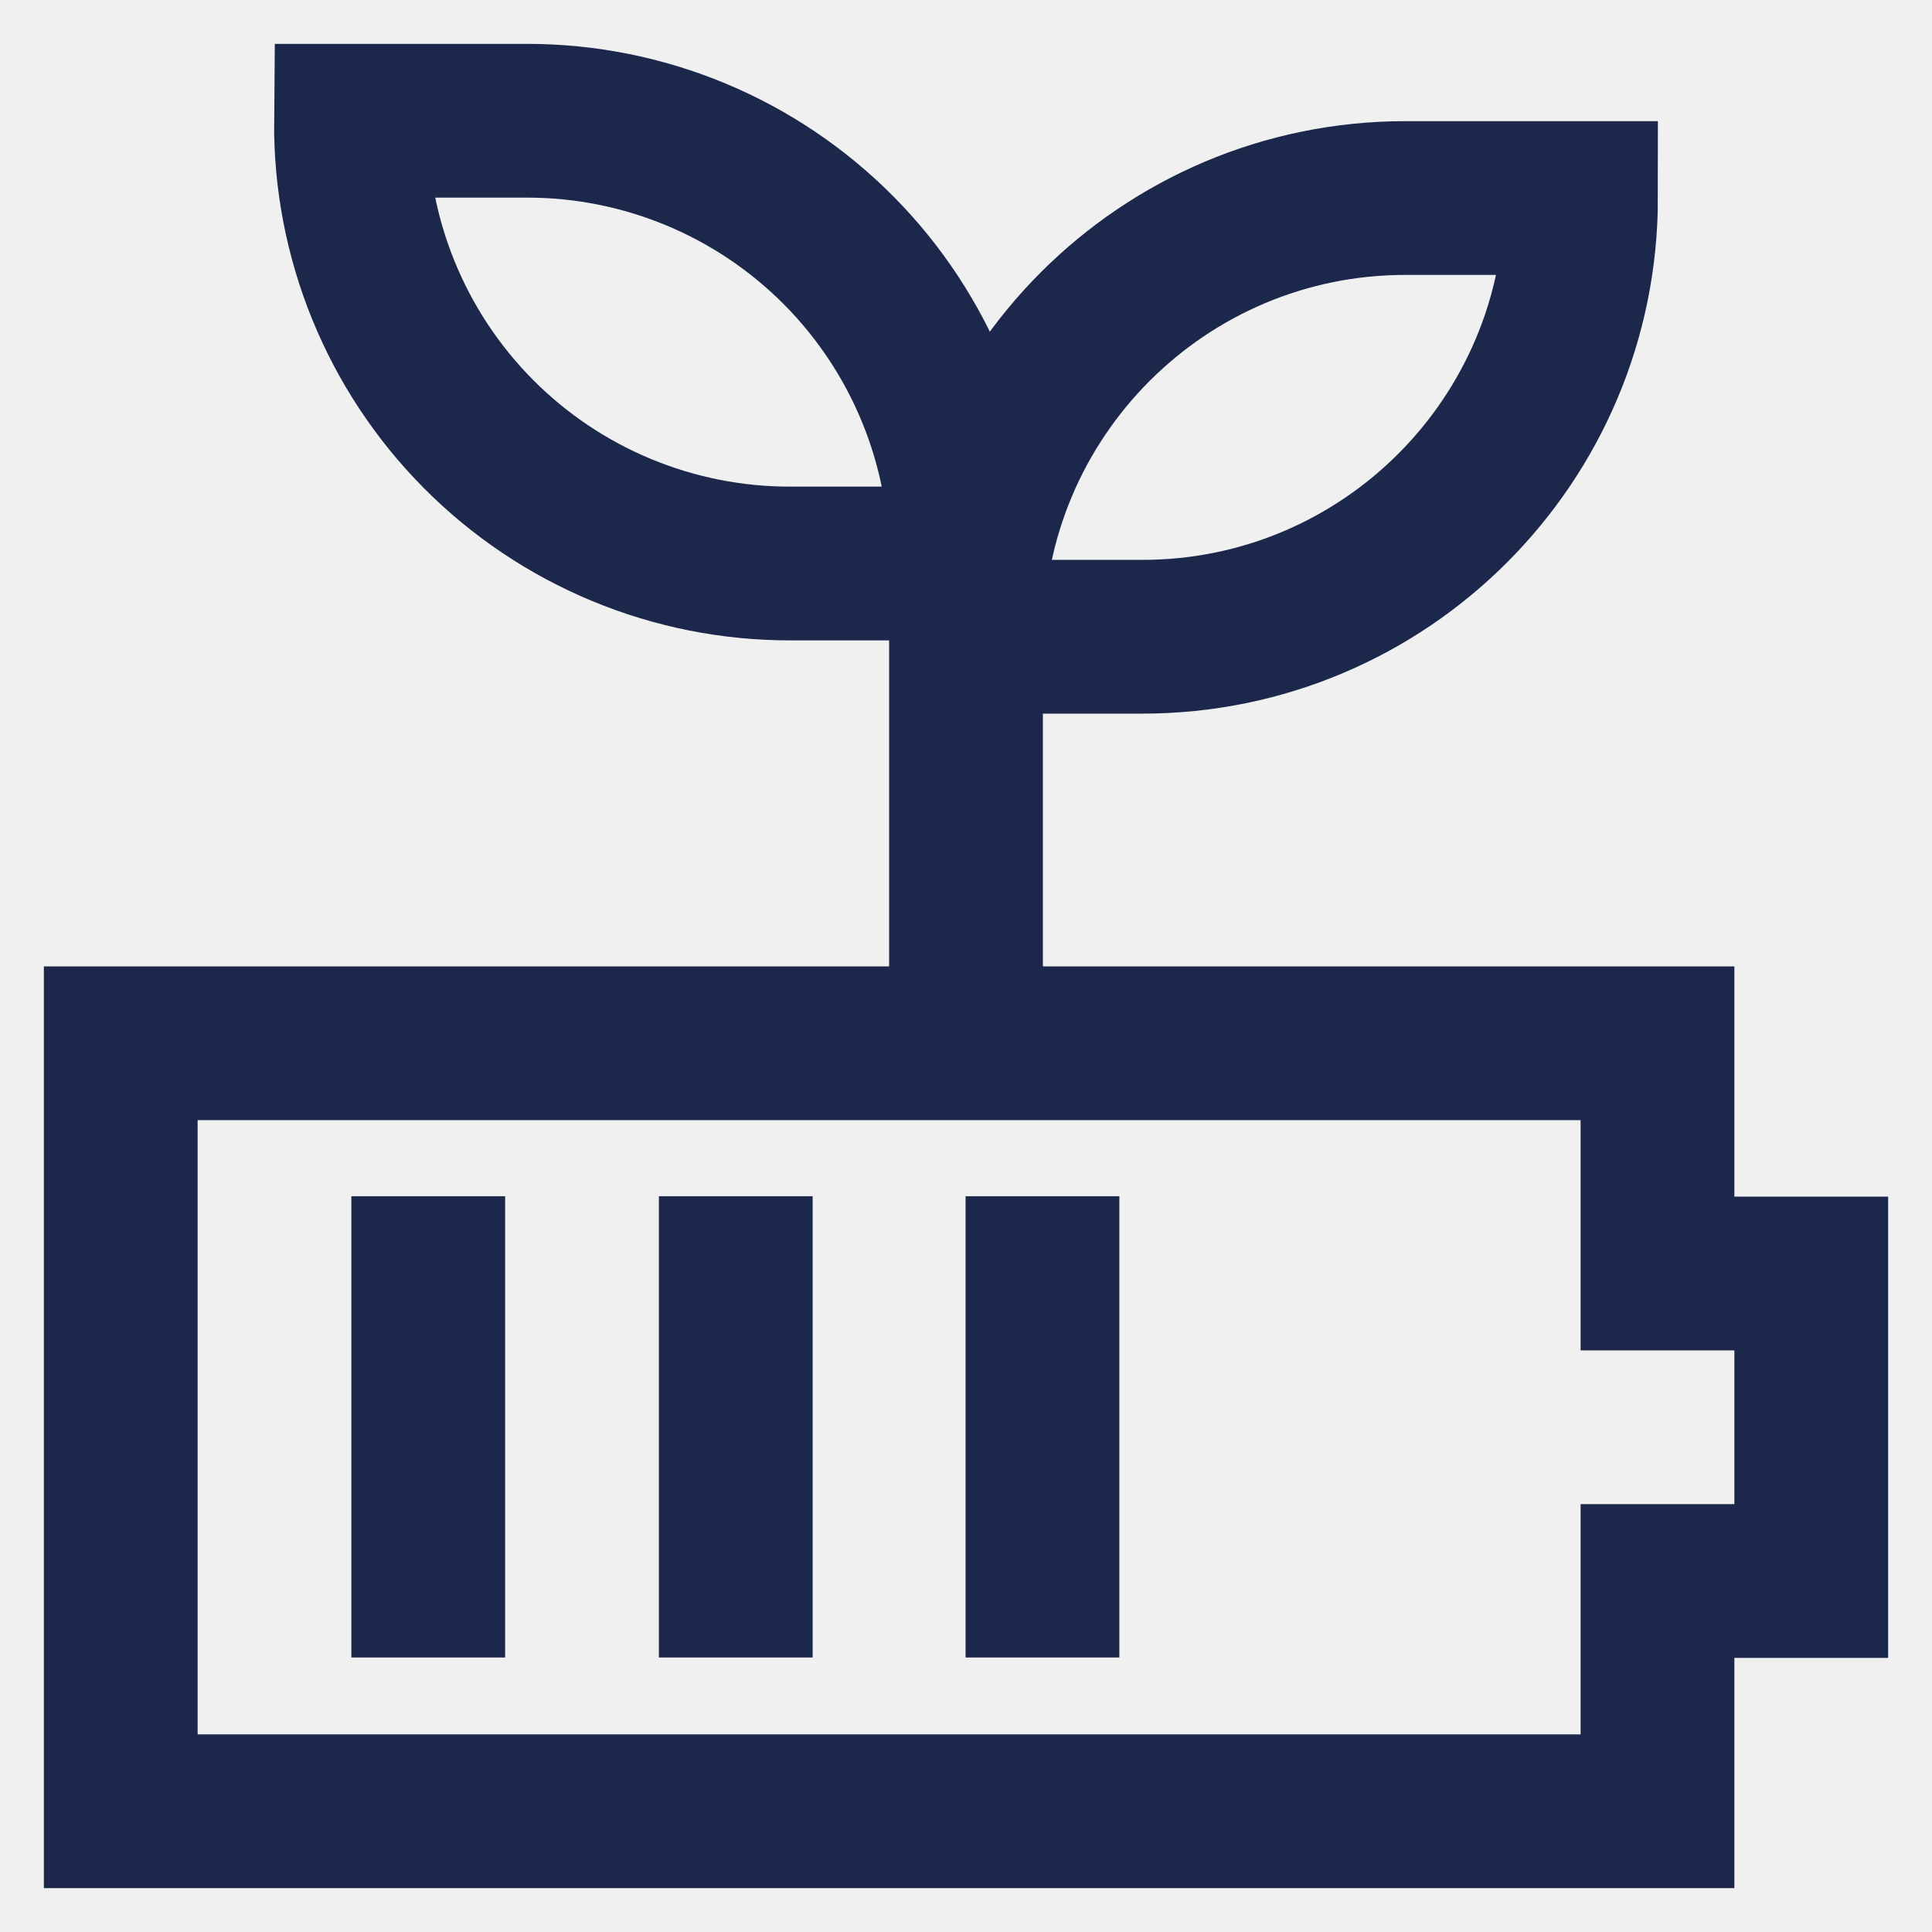
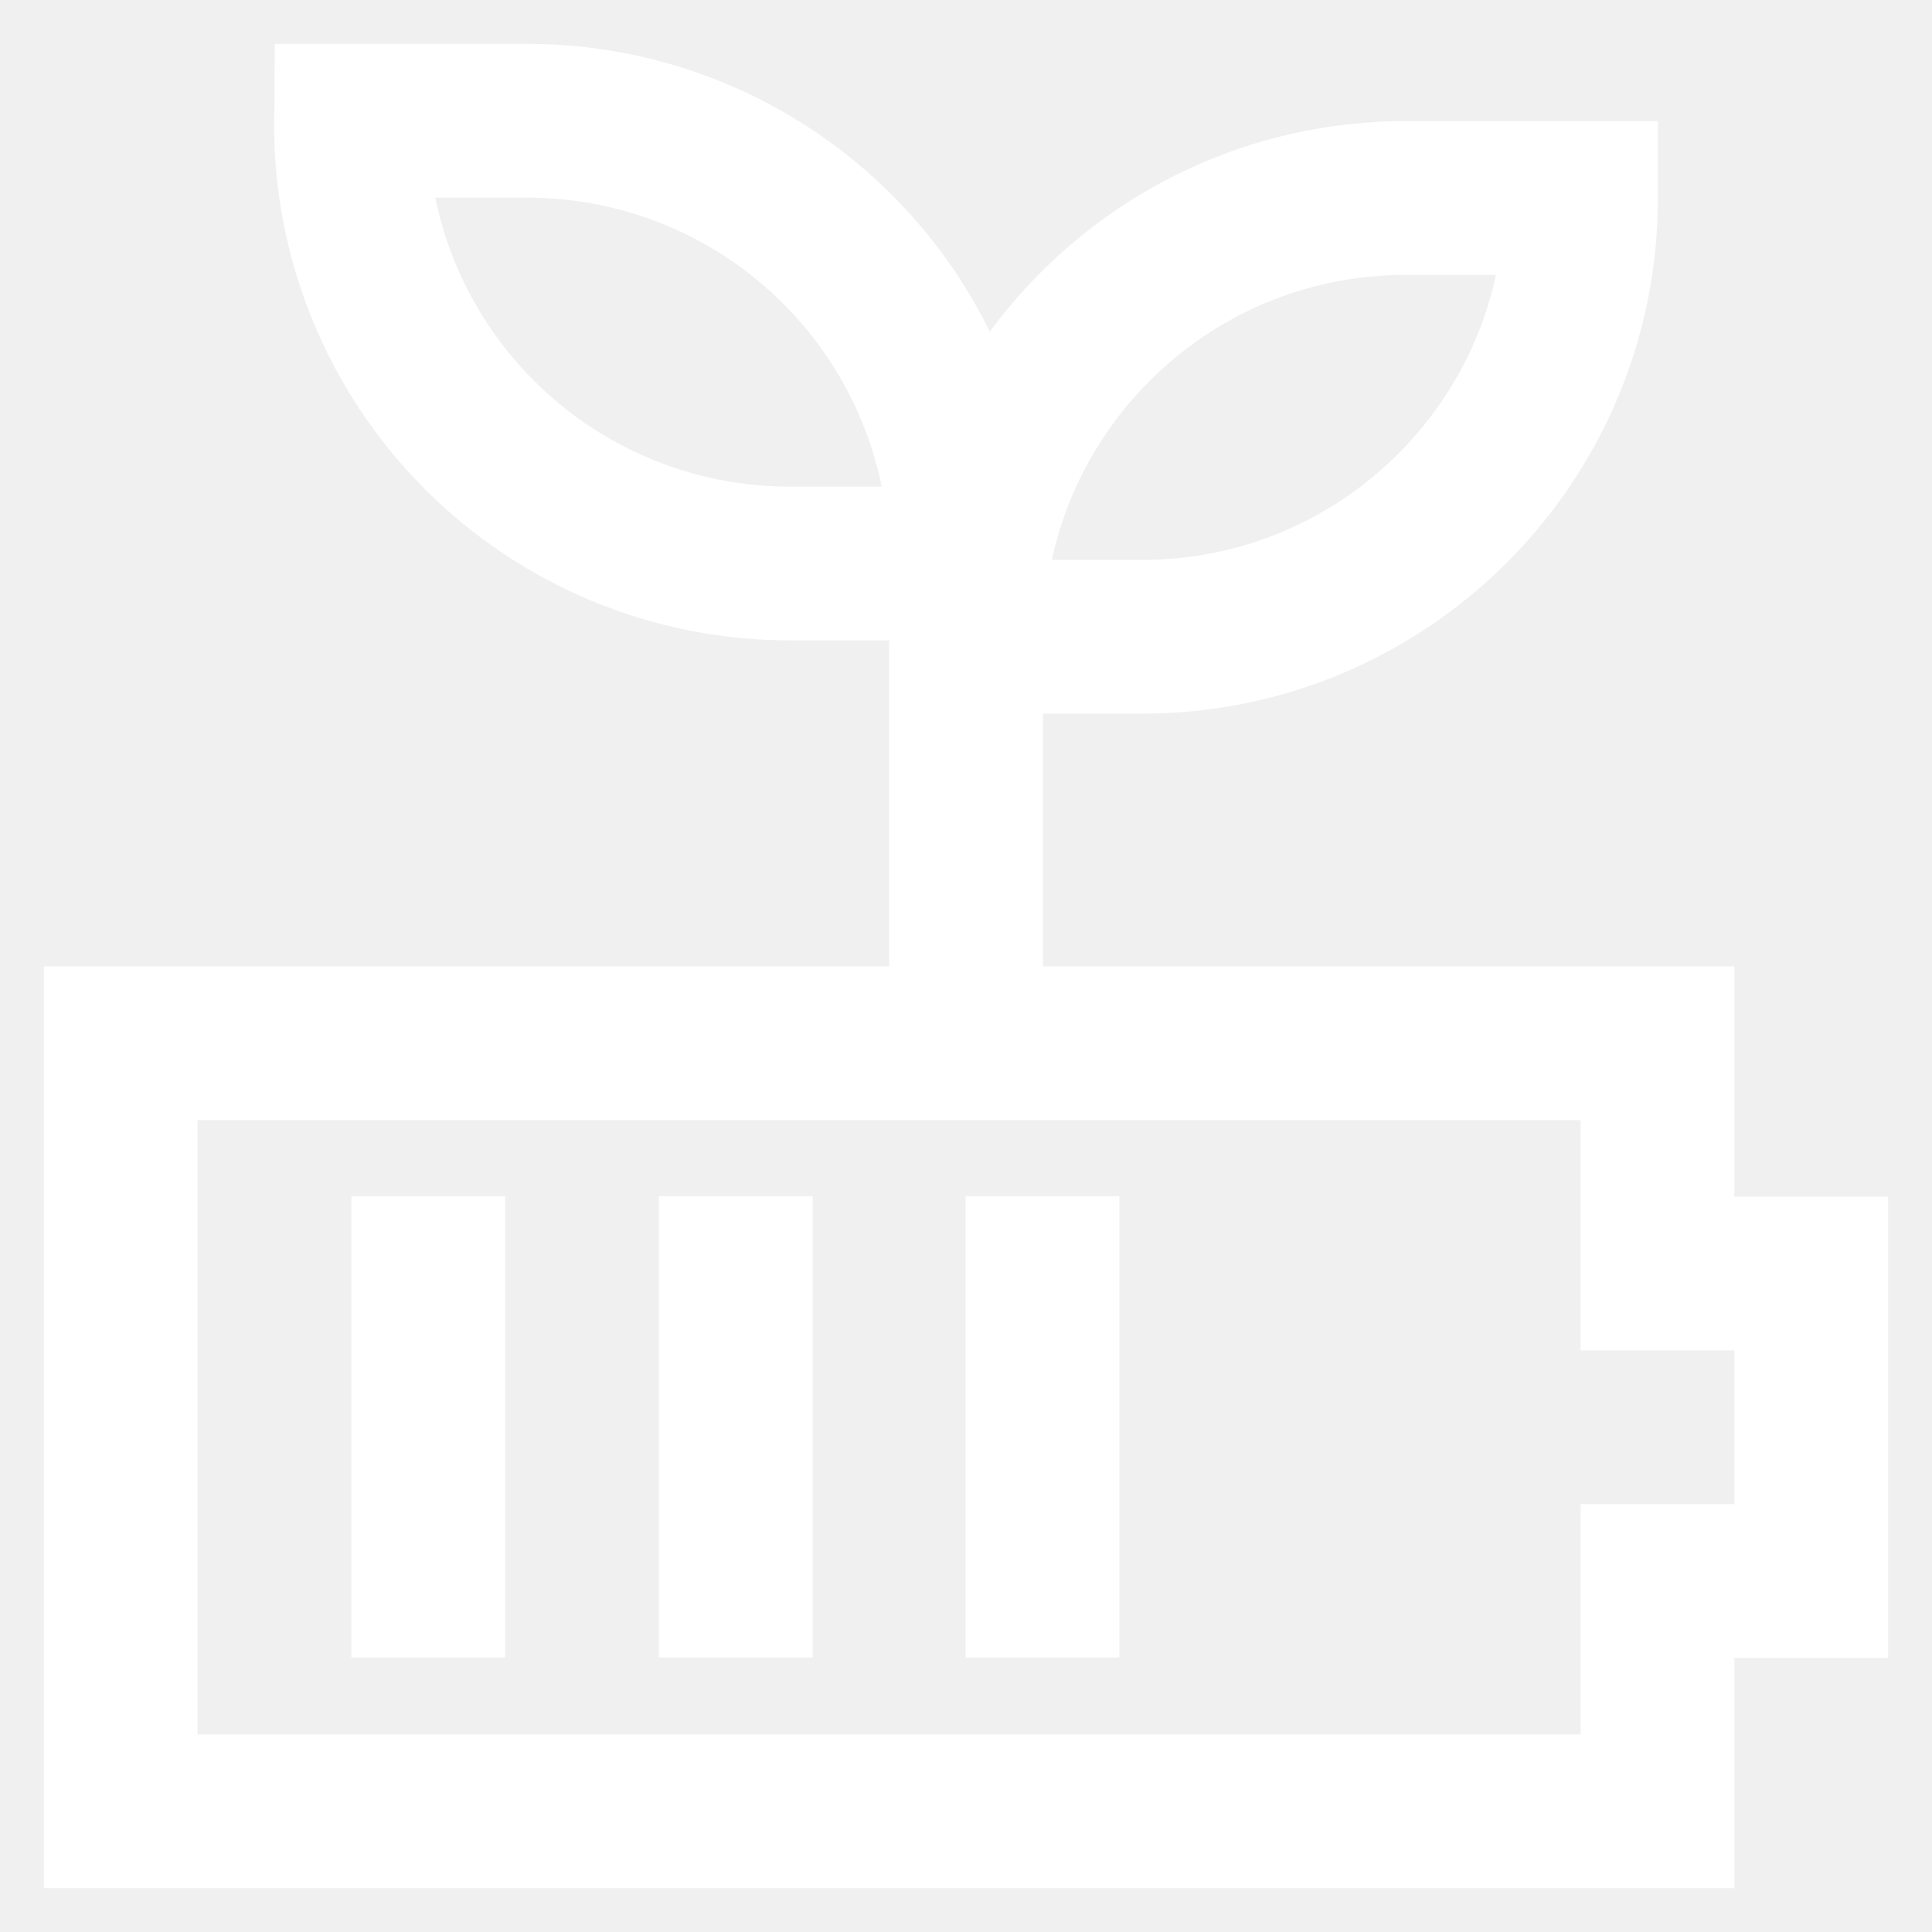
- <svg xmlns="http://www.w3.org/2000/svg" width="800px" height="800px" viewBox="0 0 24 24" id="Layer_1" data-name="Layer 1" fill="#000000">
+ <svg xmlns="http://www.w3.org/2000/svg" width="800px" height="800px" viewBox="0 0 24 24" id="Layer_1" data-name="Layer 1" fill="white">
  <g id="SVGRepo_bgCarrier" stroke-width="0" />
  <g id="SVGRepo_tracerCarrier" stroke-linecap="round" stroke-linejoin="round" />
  <g id="SVGRepo_iconCarrier">
    <defs>
-       <style>.cls-1{fill:none;stroke:#1C274C;stroke-miterlimit:10;stroke-width:1.91px;}</style>
+       <style>.cls-1{fill:none;stroke:white;stroke-miterlimit:10;stroke-width:1.91px;}</style>
    </defs>
    <polygon class="cls-1" points="20.59 15.82 20.59 12.96 1.5 12.96 1.5 22.5 20.59 22.5 20.59 19.64 22.5 19.64 22.5 15.82 20.59 15.82" />
    <path class="cls-1" d="M4.36,1.5H6.55A5.45,5.45,0,0,1,12,7V7a0,0,0,0,1,0,0H9.82A5.45,5.45,0,0,1,4.36,1.5v0a0,0,0,0,1,0,0Z" />
    <path class="cls-1" d="M17.45,2.45h2.18a0,0,0,0,1,0,0v0a5.45,5.45,0,0,1-5.45,5.45H12a0,0,0,0,1,0,0v0A5.45,5.45,0,0,1,17.45,2.45Z" transform="translate(31.64 10.36) rotate(180)" />
    <line class="cls-1" x1="12" y1="12.95" x2="12" y2="6.27" />
    <line class="cls-1" x1="5.32" y1="14.86" x2="5.32" y2="20.59" />
    <line class="cls-1" x1="9.14" y1="14.86" x2="9.14" y2="20.59" />
    <line class="cls-1" x1="12.95" y1="14.86" x2="12.95" y2="20.59" />
  </g>
</svg>
